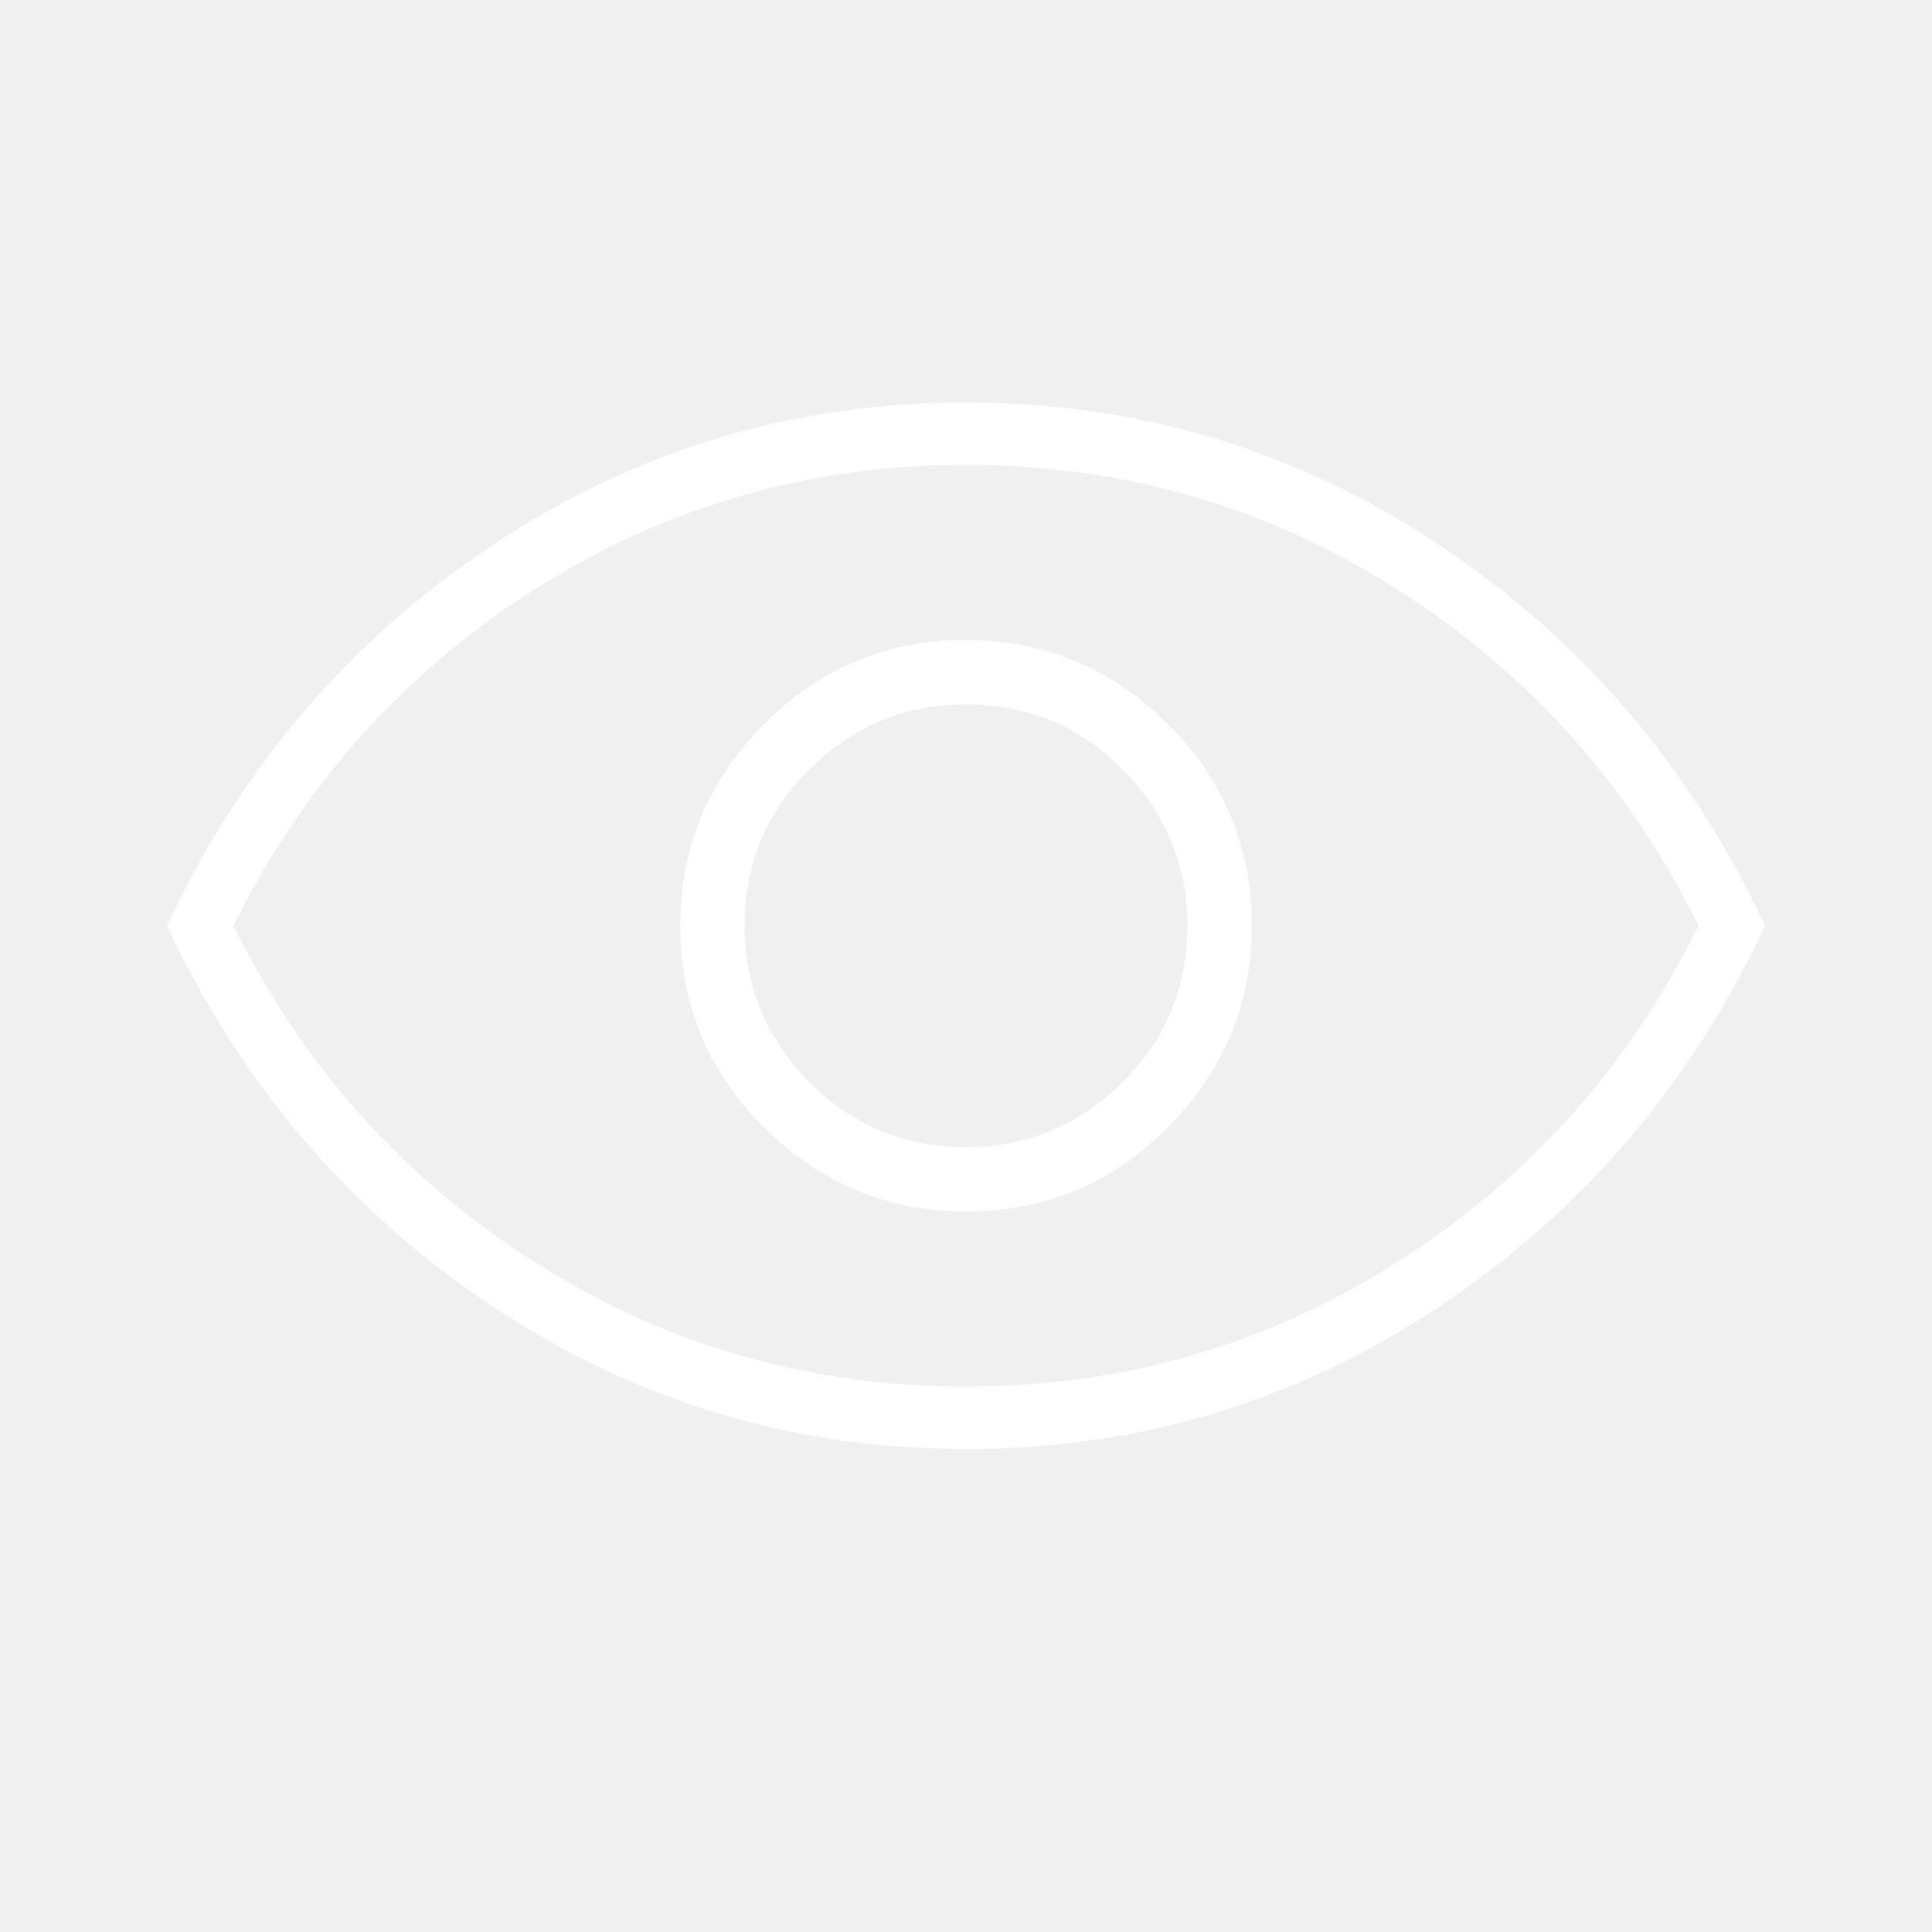
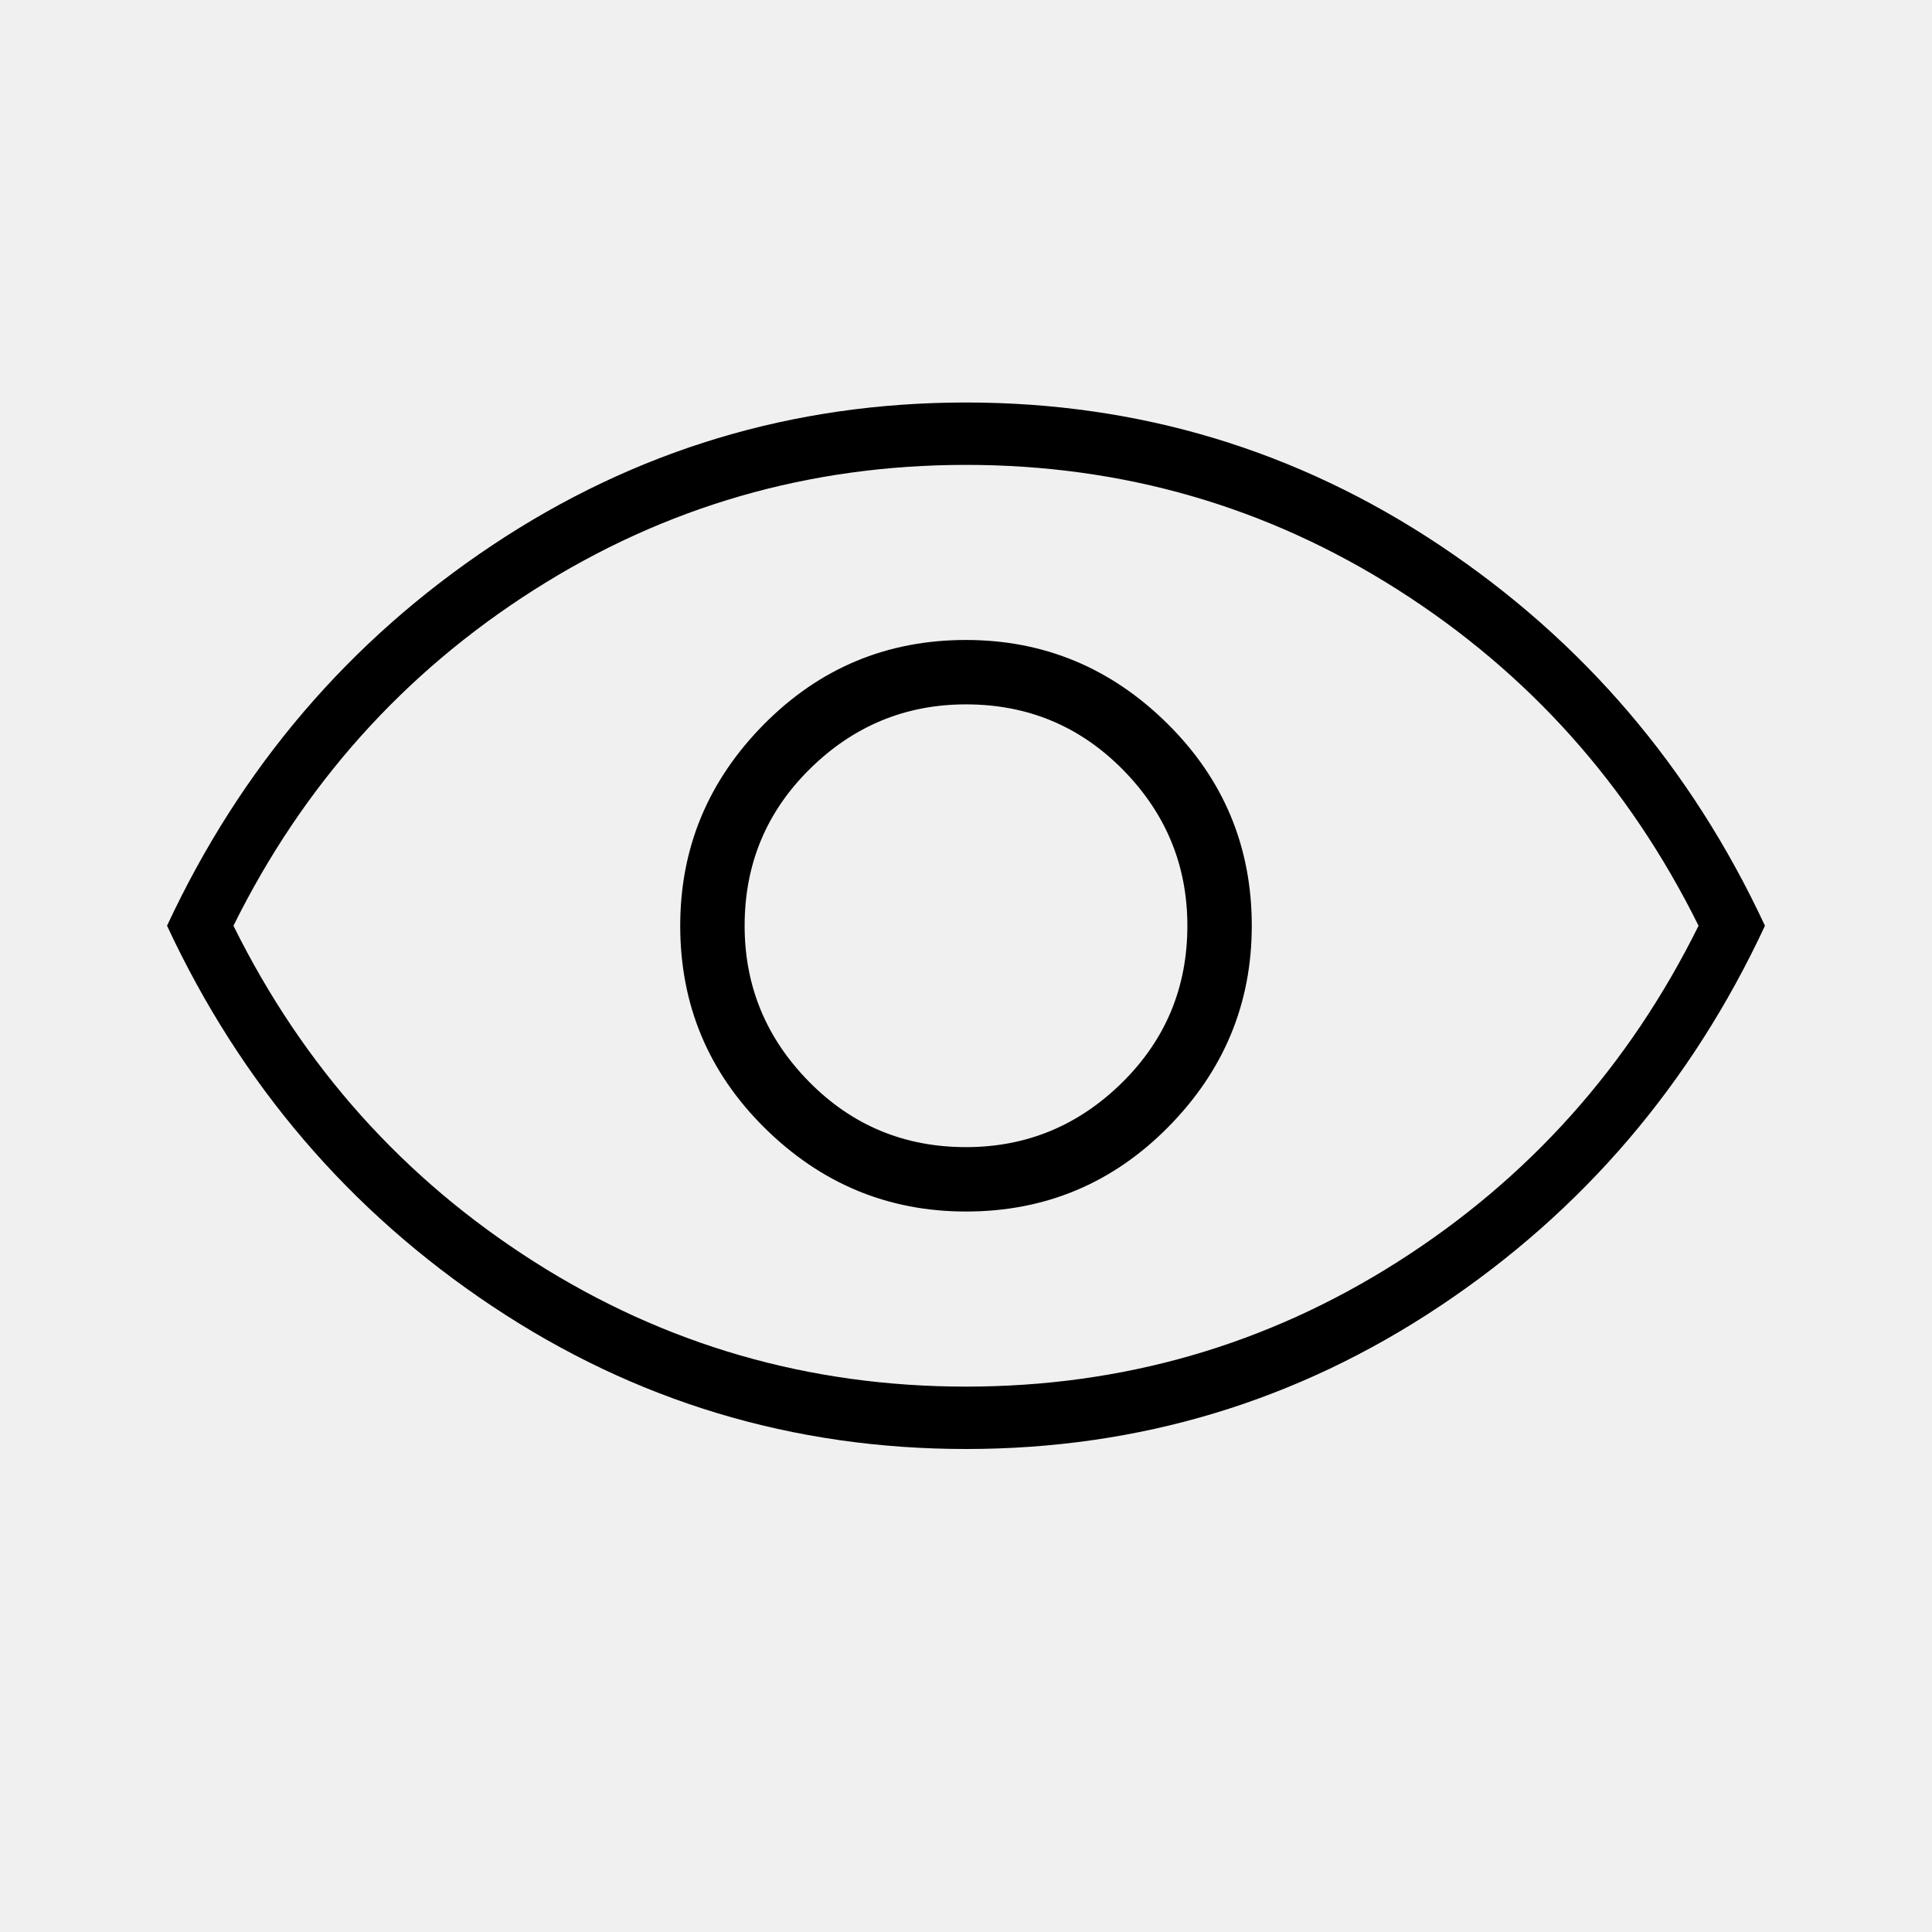
- <svg xmlns="http://www.w3.org/2000/svg" fill="#ffffff" height="48" width="48">
+ <svg xmlns="http://www.w3.org/2000/svg" height="48" width="48">
  <path d="M24 30.1q2.95 0 5.025-2.1t2.075-5q0-2.95-2.1-5.025T24 15.9q-2.95 0-5.025 2.1T16.9 23q0 2.95 2.1 5.025t5 2.075Zm0-1.6q-2.3 0-3.9-1.625T18.5 23q0-2.3 1.625-3.9T24 17.5q2.3 0 3.9 1.625T29.5 23q0 2.3-1.625 3.9T24 28.5Zm0 7.5q-6.45 0-11.775-3.55T4.15 23q2.75-5.9 8.075-9.45Q17.55 10 24 10t11.775 3.55Q41.1 17.1 43.85 23q-2.75 5.9-8.075 9.45Q30.45 36 24 36Zm0-13Zm0 11.45q5.85 0 10.725-3.1T42.2 23q-2.6-5.25-7.475-8.35-4.875-3.1-10.725-3.1t-10.725 3.1Q8.4 17.75 5.8 23q2.6 5.25 7.475 8.35 4.875 3.1 10.725 3.1Z" />
</svg>
